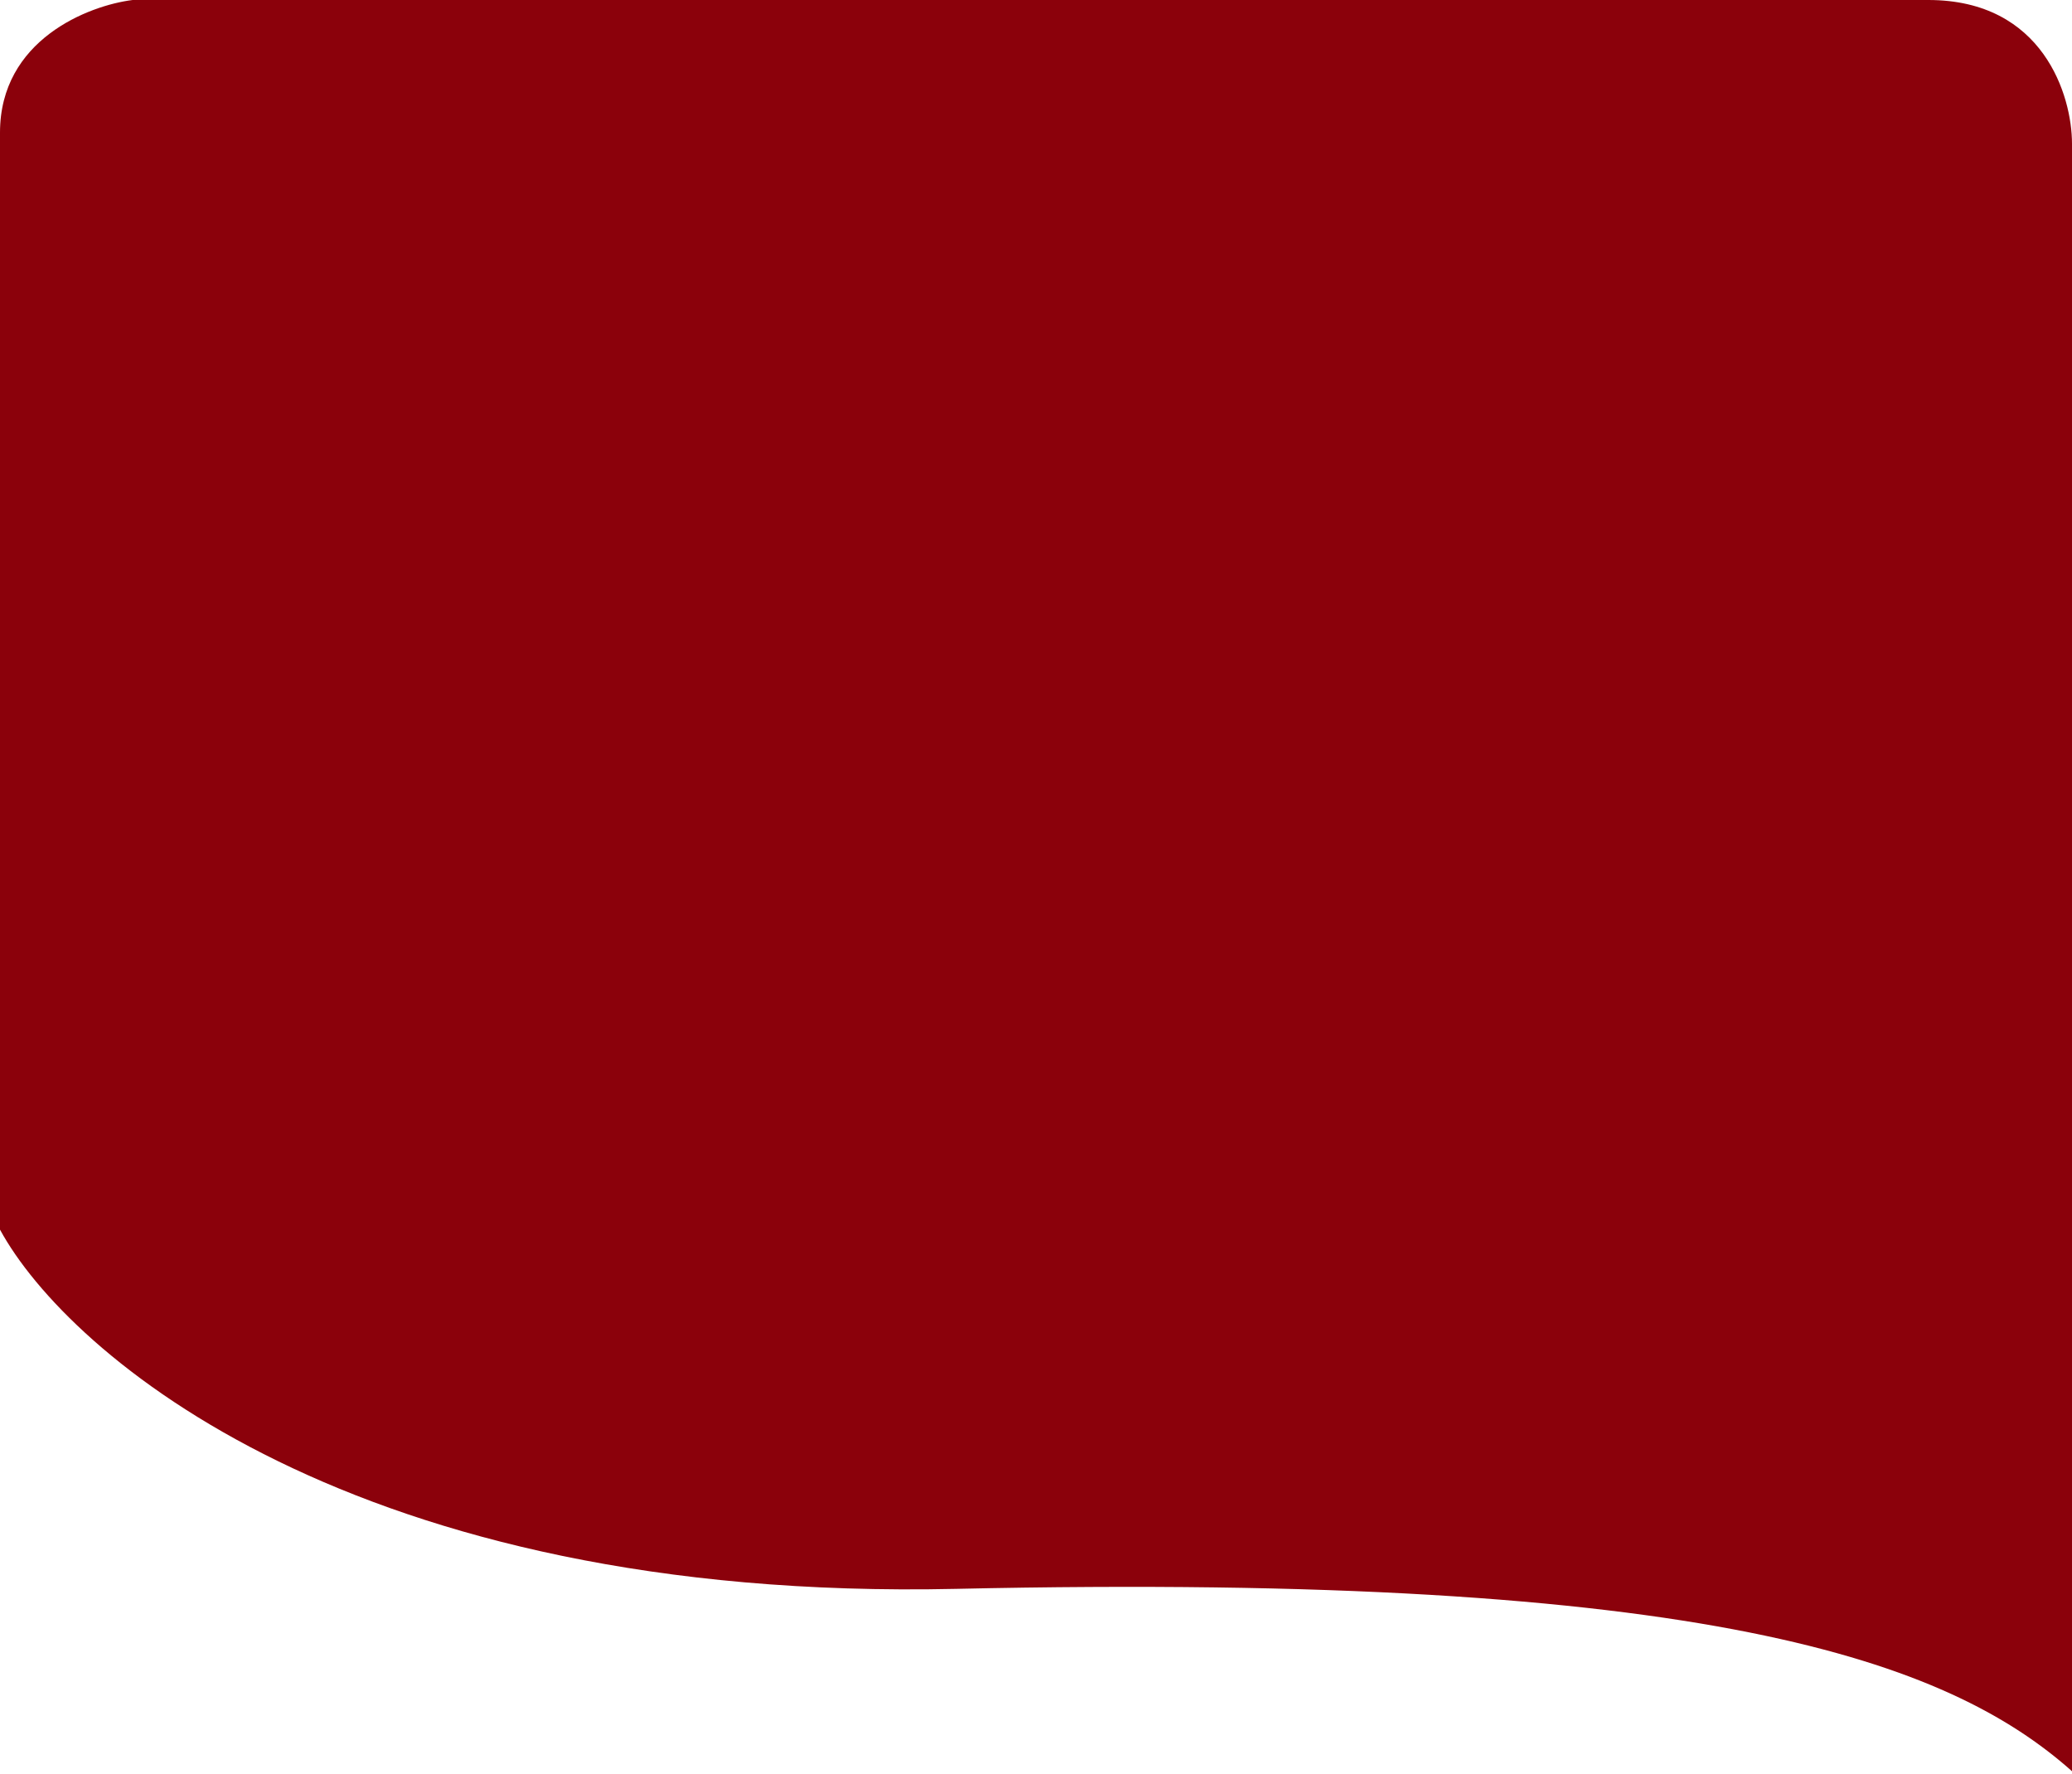
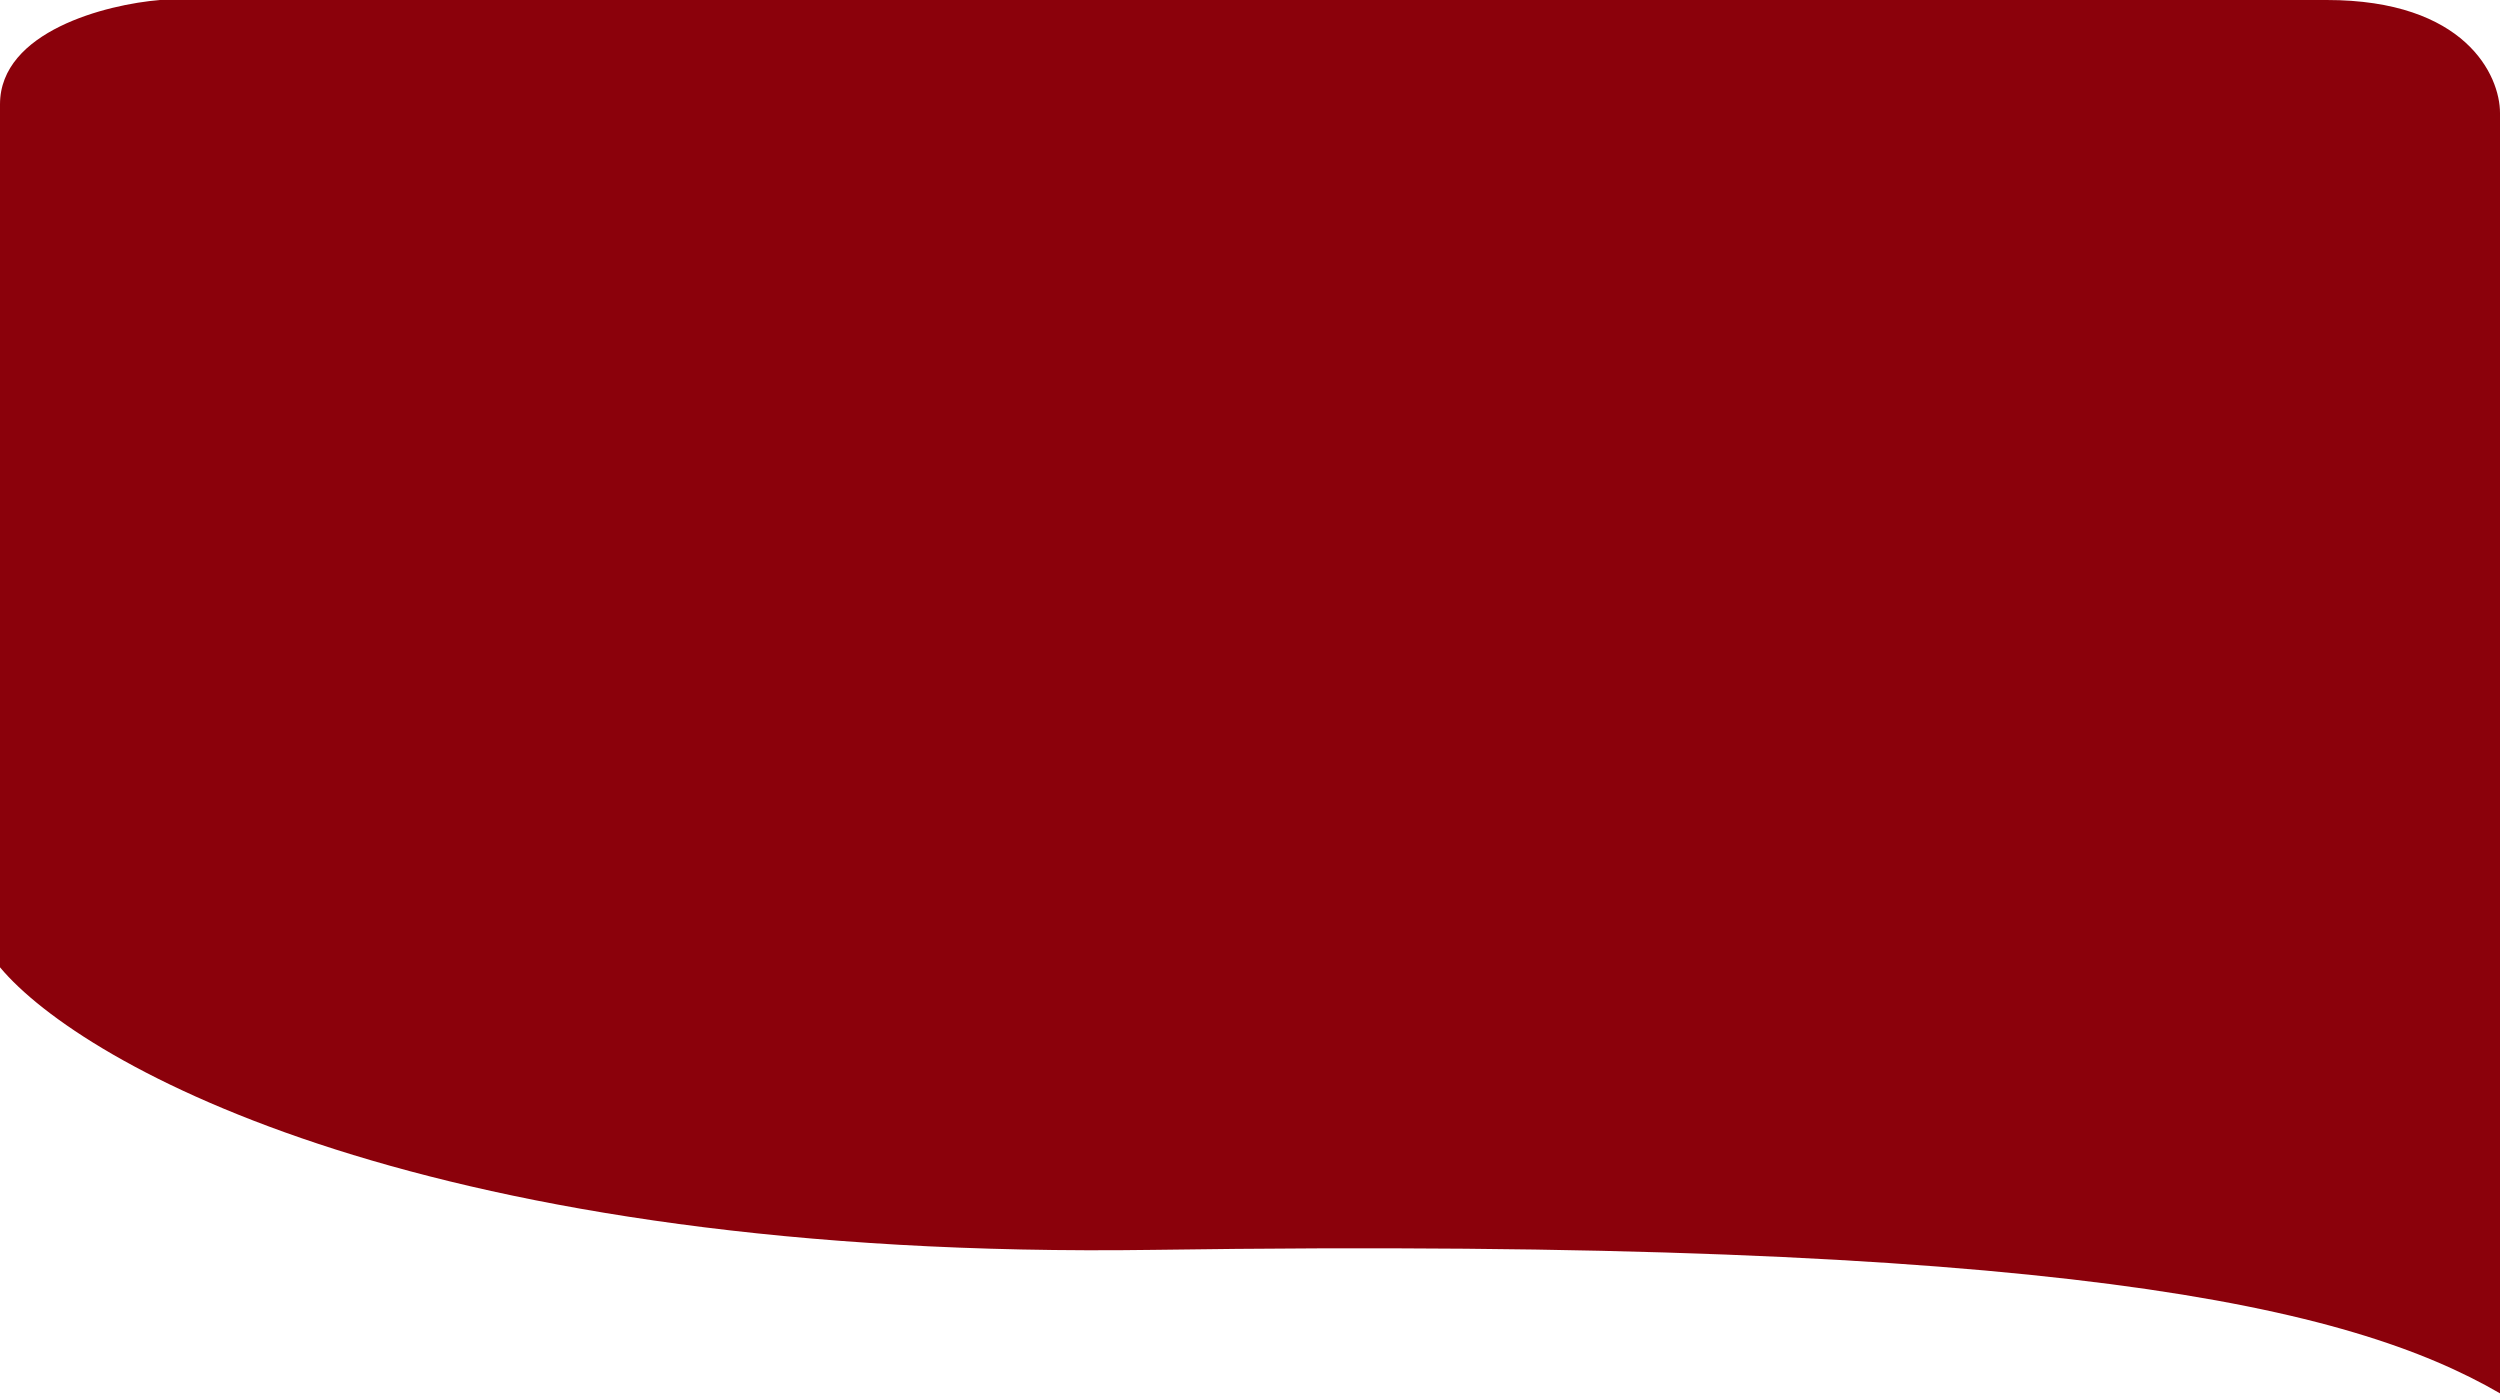
- <svg xmlns="http://www.w3.org/2000/svg" width="375" height="321" viewBox="0 0 375 321" fill="none">
-   <path d="M24 0H30H349C369.8 0 375 17.333 375 26V320.5C352.5 300.5 309 284.5 173 287.5C64.2 289.9 12.333 245.167 0 222.5V24C0 7.2 16 1 24 0Z" fill="#8B010B" />
+ <svg xmlns="http://www.w3.org/2000/svg" width="375" height="209" viewBox="0 0 375 209" fill="none">
+   <path d="M24 0H30H349C369.8 0 375 11.303 375 16.955V209C352.5 195.958 309 185.524 173 187.48C64.2 189.046 12.333 159.875 0 145.094V15.65C0 4.695 16 0.652 24 0Z" fill="#8B010B" />
</svg>
